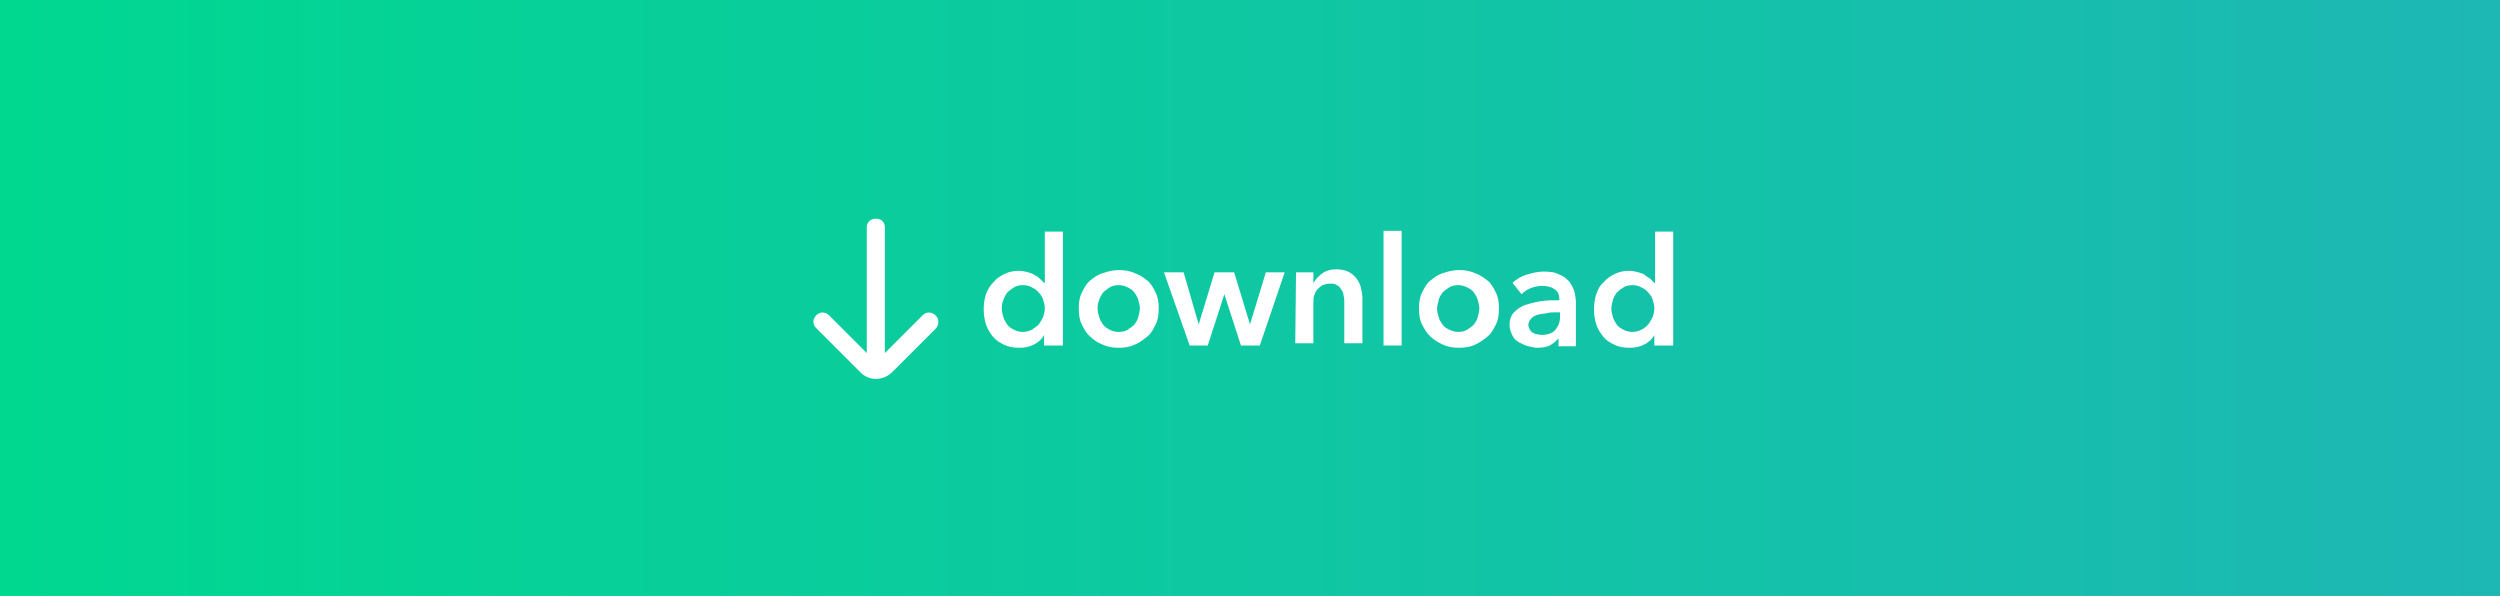
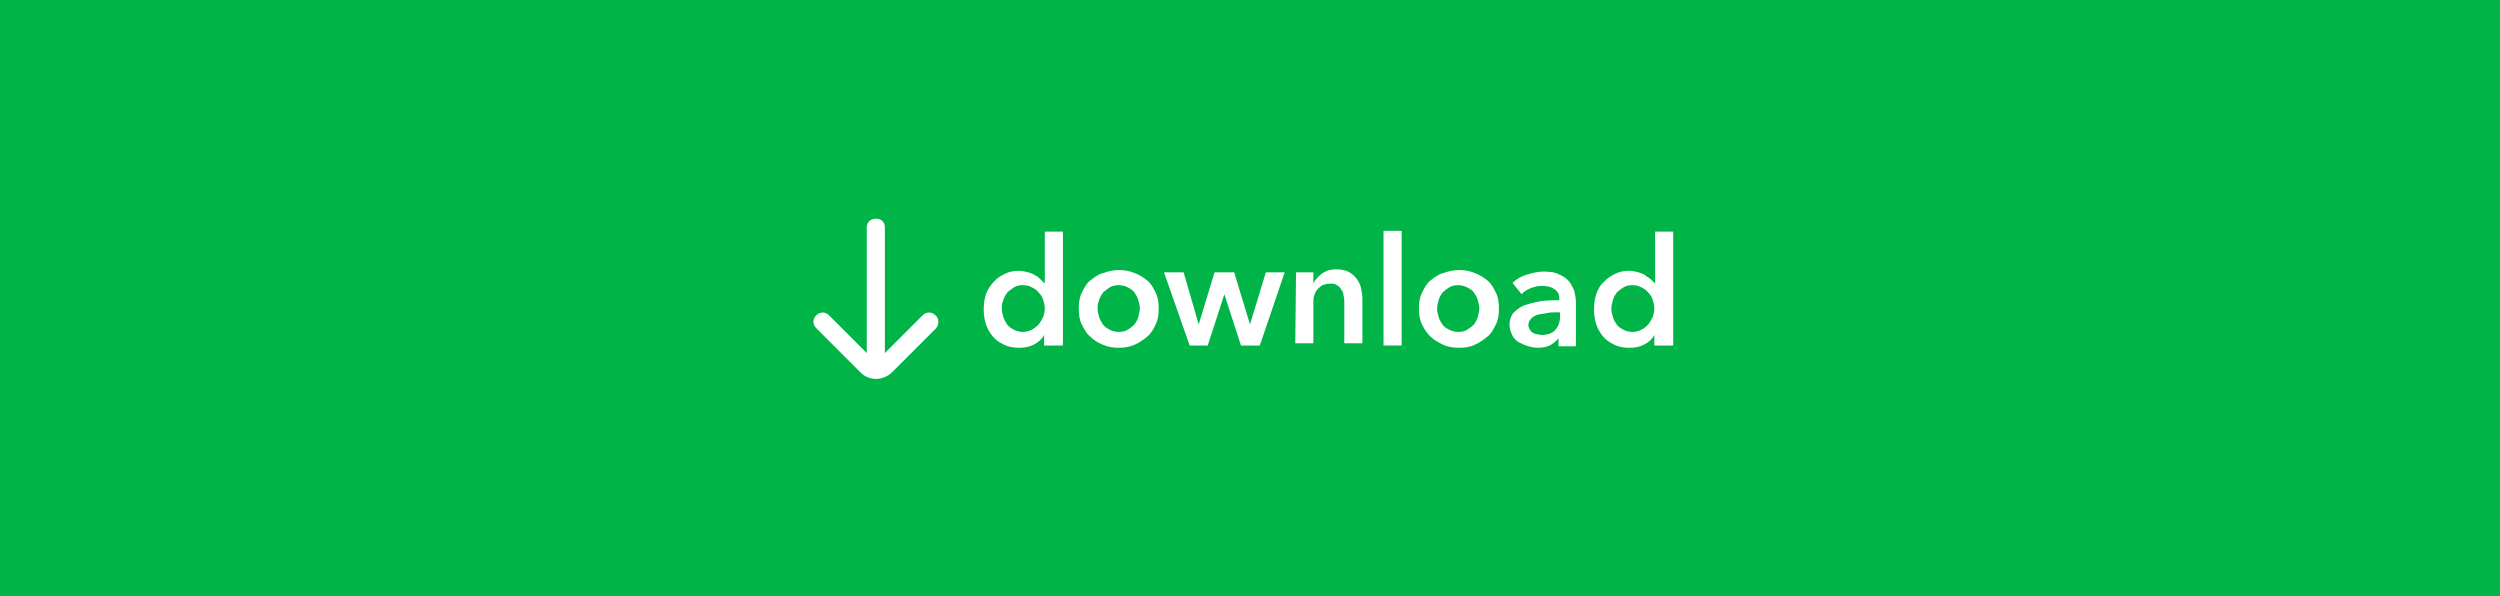
<svg xmlns="http://www.w3.org/2000/svg" version="1.1" id="Layer_1" x="0px" y="0px" viewBox="0 0 331.4 79" style="enable-background:new 0 0 331.4 79;" xml:space="preserve">
  <style type="text/css">
- 	.st0{fill:url(#SVGID_1_);}
+ 	.st0{fill:#00B448;}
	.st1{enable-background:new    ;}
	.st2{fill:#FFFFFF;}
</style>
-   <linearGradient id="SVGID_1_" gradientUnits="userSpaceOnUse" x1="0" y1="39.5" x2="331.4" y2="39.5" gradientTransform="matrix(-1 0 0 1 331.4 0)">
-     <stop offset="0" style="stop-color:#1DB7B4" />
-     <stop offset="1" style="stop-color:#00D890" />
-   </linearGradient>
  <polygon class="st0" points="331.4,79 0,79 0,0 331.4,0 " />
  <g id="Group_362_1_" transform="translate(-16 -4)">
    <g class="st1">
-       <path class="st2" d="M156.7,49.8h-2.3v-1.4l0,0c-0.3,0.6-0.8,1-1.4,1.3s-1.2,0.4-1.9,0.4s-1.4-0.1-2-0.4c-0.6-0.3-1.1-0.6-1.5-1.1    s-0.7-1-0.9-1.6s-0.3-1.3-0.3-2s0.1-1.4,0.3-2s0.6-1.2,1-1.6c0.4-0.5,0.9-0.8,1.5-1.1s1.2-0.4,1.9-0.4c0.4,0,0.8,0.1,1.2,0.2    c0.3,0.1,0.7,0.2,0.9,0.4c0.3,0.1,0.5,0.3,0.7,0.5s0.3,0.3,0.5,0.5h0.1v-6.8h2.4v15.1H156.7z M148.8,44.9c0,0.4,0.1,0.8,0.2,1.1    c0.1,0.4,0.3,0.7,0.5,1s0.5,0.5,0.9,0.7c0.3,0.2,0.8,0.3,1.2,0.3s0.8-0.1,1.2-0.3c0.3-0.2,0.6-0.4,0.9-0.7c0.2-0.3,0.4-0.6,0.6-1    c0.1-0.4,0.2-0.7,0.2-1.1c0-0.4-0.1-0.8-0.2-1.1c-0.1-0.4-0.3-0.7-0.6-1c-0.2-0.3-0.5-0.5-0.9-0.7c-0.3-0.2-0.7-0.3-1.2-0.3    s-0.9,0.1-1.2,0.3s-0.6,0.4-0.9,0.7c-0.2,0.3-0.4,0.6-0.5,1C148.8,44.2,148.8,44.6,148.8,44.9z" />
+       <path class="st2" d="M156.7,49.8h-2.3v-1.4l0,0c-0.3,0.6-0.8,1-1.4,1.3s-1.2,0.4-1.9,0.4s-1.4-0.1-2-0.4c-0.6-0.3-1.1-0.6-1.5-1.1    s-0.7-1-0.9-1.6s-0.3-1.3-0.3-2s0.1-1.4,0.3-2s0.6-1.2,1-1.6c0.4-0.5,0.9-0.8,1.5-1.1s1.2-0.4,1.9-0.4c0.4,0,0.8,0.1,1.2,0.2    c0.3,0.1,0.7,0.2,0.9,0.4c0.3,0.1,0.5,0.3,0.7,0.5s0.3,0.3,0.5,0.5h0.1v-6.8h2.4v15.1C156.9,49.8,156.7,49.8,156.7,49.8z     M148.8,44.9c0,0.4,0.1,0.8,0.2,1.1c0.1,0.4,0.3,0.7,0.5,1s0.5,0.5,0.9,0.7c0.3,0.2,0.8,0.3,1.2,0.3s0.8-0.1,1.2-0.3    c0.3-0.2,0.6-0.4,0.9-0.7c0.2-0.3,0.4-0.6,0.6-1c0.1-0.4,0.2-0.7,0.2-1.1c0-0.4-0.1-0.8-0.2-1.1c-0.1-0.4-0.3-0.7-0.6-1    c-0.2-0.3-0.5-0.5-0.9-0.7c-0.3-0.2-0.7-0.3-1.2-0.3s-0.9,0.1-1.2,0.3s-0.6,0.4-0.9,0.7c-0.2,0.3-0.4,0.6-0.5,1    C148.8,44.2,148.8,44.6,148.8,44.9z" />
      <path class="st2" d="M159,44.9c0-0.8,0.1-1.5,0.4-2.1c0.3-0.6,0.6-1.2,1.1-1.6c0.5-0.4,1-0.8,1.7-1c0.6-0.2,1.3-0.4,2.1-0.4    s1.4,0.1,2.1,0.4c0.6,0.2,1.2,0.6,1.7,1s0.8,1,1.1,1.6s0.4,1.3,0.4,2.1s-0.1,1.5-0.4,2.1c-0.3,0.6-0.6,1.2-1.1,1.6s-1,0.8-1.7,1.1    s-1.3,0.4-2.1,0.4s-1.4-0.1-2.1-0.4s-1.2-0.6-1.7-1.1c-0.5-0.4-0.8-1-1.1-1.6S159,45.7,159,44.9z M161.5,44.9    c0,0.4,0.1,0.8,0.2,1.1c0.1,0.4,0.3,0.7,0.5,1s0.5,0.5,0.9,0.7c0.3,0.2,0.8,0.3,1.2,0.3c0.5,0,0.9-0.1,1.2-0.3s0.6-0.4,0.9-0.7    c0.2-0.3,0.4-0.6,0.5-1s0.2-0.8,0.2-1.1c0-0.4-0.1-0.7-0.2-1.1c-0.1-0.4-0.3-0.7-0.5-1s-0.5-0.5-0.9-0.7c-0.3-0.2-0.8-0.3-1.2-0.3    c-0.5,0-0.9,0.1-1.2,0.3s-0.6,0.4-0.9,0.7c-0.2,0.3-0.4,0.6-0.5,1C161.5,44.2,161.5,44.6,161.5,44.9z" />
      <path class="st2" d="M170.3,40.1h2.6l2,6.9l0,0l2.1-6.9h2.6l2.1,6.9l0,0l2.1-6.9h2.5l-3.3,9.7h-2.5l-2.2-6.8l0,0l-2.2,6.8h-2.4    L170.3,40.1z" />
-       <path class="st2" d="M187.8,40.1h2.3v1.5l0,0c0.2-0.5,0.6-0.9,1.1-1.3c0.5-0.4,1.2-0.6,1.9-0.6c0.6,0,1.2,0.1,1.6,0.3    s0.8,0.5,1.1,0.9c0.3,0.4,0.5,0.8,0.6,1.2c0.1,0.5,0.2,1,0.2,1.4v6h-2.4v-5.4c0-0.3,0-0.6-0.1-0.9c0-0.3-0.1-0.6-0.3-0.8    c-0.1-0.2-0.3-0.5-0.6-0.6c-0.2-0.2-0.5-0.2-0.9-0.2s-0.7,0.1-1,0.2c-0.3,0.2-0.5,0.4-0.7,0.6s-0.3,0.5-0.4,0.8s-0.1,0.6-0.1,1    v5.3h-2.4L187.8,40.1L187.8,40.1z" />
+       <path class="st2" d="M187.8,40.1h2.3v1.5l0,0c0.2-0.5,0.6-0.9,1.1-1.3c0.5-0.4,1.2-0.6,1.9-0.6c0.6,0,1.2,0.1,1.6,0.3    s0.8,0.5,1.1,0.9s0.5,0.8,0.6,1.2c0.1,0.5,0.2,1,0.2,1.4v6h-2.4v-5.4c0-0.3,0-0.6-0.1-0.9c0-0.3-0.1-0.6-0.3-0.8    c-0.1-0.2-0.3-0.5-0.6-0.6c-0.2-0.2-0.5-0.2-0.9-0.2s-0.7,0.1-1,0.2c-0.3,0.2-0.5,0.4-0.7,0.6s-0.3,0.5-0.4,0.8s-0.1,0.6-0.1,1    v5.3h-2.4L187.8,40.1L187.8,40.1z" />
      <path class="st2" d="M199.4,34.6h2.4v15.2h-2.4V34.6z" />
-       <path class="st2" d="M204.1,44.9c0-0.8,0.1-1.5,0.4-2.1s0.6-1.2,1.1-1.6s1-0.8,1.7-1c0.6-0.2,1.3-0.4,2.1-0.4s1.4,0.1,2.1,0.4    c0.6,0.2,1.2,0.6,1.7,1s0.8,1,1.1,1.6c0.3,0.6,0.4,1.3,0.4,2.1s-0.1,1.5-0.4,2.1s-0.6,1.2-1.1,1.6s-1,0.8-1.7,1.1    c-0.6,0.3-1.3,0.4-2.1,0.4s-1.4-0.1-2.1-0.4c-0.6-0.3-1.2-0.6-1.7-1.1s-0.8-1-1.1-1.6C204.2,46.4,204.1,45.7,204.1,44.9z     M206.5,44.9c0,0.4,0.1,0.8,0.2,1.1c0.1,0.4,0.3,0.7,0.5,1s0.5,0.5,0.9,0.7s0.8,0.3,1.2,0.3c0.5,0,0.9-0.1,1.2-0.3    s0.6-0.4,0.9-0.7c0.2-0.3,0.4-0.6,0.5-1s0.2-0.8,0.2-1.1c0-0.4-0.1-0.7-0.2-1.1c-0.1-0.4-0.3-0.7-0.5-1s-0.5-0.5-0.9-0.7    s-0.8-0.3-1.2-0.3c-0.5,0-0.9,0.1-1.2,0.3s-0.6,0.4-0.9,0.7c-0.2,0.3-0.4,0.6-0.5,1C206.6,44.2,206.5,44.6,206.5,44.9z" />
-       <path class="st2" d="M222.8,48.6L222.8,48.6c-0.3,0.4-0.7,0.8-1.2,1.1s-1.1,0.4-1.8,0.4c-0.4,0-0.8-0.1-1.2-0.2    c-0.4-0.1-0.8-0.3-1.2-0.5s-0.7-0.5-0.9-0.9c-0.2-0.4-0.4-0.9-0.4-1.4c0-0.7,0.2-1.3,0.6-1.7s0.9-0.8,1.6-1    c0.6-0.2,1.4-0.4,2.1-0.5c0.8-0.1,1.6-0.1,2.3-0.1v-0.2c0-0.6-0.2-1-0.7-1.3c-0.4-0.3-1-0.4-1.6-0.4c-0.5,0-1,0.1-1.5,0.3    s-0.9,0.5-1.2,0.8l-1.2-1.5c0.5-0.5,1.2-0.9,1.9-1.1s1.4-0.4,2.2-0.4c0.9,0,1.6,0.1,2.1,0.4c0.6,0.2,1,0.6,1.3,0.9    c0.3,0.4,0.5,0.8,0.7,1.3c0.1,0.5,0.2,1,0.2,1.4v5.9h-2.3v-1.3H222.8z M222.8,45.4h-0.5c-0.4,0-0.8,0-1.2,0.1s-0.8,0.1-1.2,0.2    c-0.4,0.1-0.7,0.3-0.9,0.5c-0.2,0.2-0.4,0.5-0.4,0.9c0,0.2,0.1,0.4,0.2,0.6s0.2,0.3,0.4,0.4s0.3,0.2,0.5,0.2s0.4,0.1,0.6,0.1    c0.8,0,1.5-0.2,1.9-0.7s0.6-1,0.6-1.8V45.4z" />
-       <path class="st2" d="M237.6,49.8h-2.3v-1.4l0,0c-0.3,0.6-0.8,1-1.4,1.3s-1.2,0.4-1.9,0.4c-0.7,0-1.4-0.1-2-0.4s-1.1-0.6-1.5-1.1    s-0.7-1-0.9-1.6c-0.2-0.6-0.3-1.3-0.3-2s0.1-1.4,0.3-2c0.2-0.6,0.5-1.2,1-1.6c0.4-0.5,0.9-0.8,1.5-1.1s1.2-0.4,1.9-0.4    c0.4,0,0.8,0.1,1.2,0.2c0.3,0.1,0.7,0.2,0.9,0.4s0.5,0.3,0.7,0.5s0.3,0.3,0.5,0.5h0.1v-6.8h2.4v15.1H237.6z M229.6,44.9    c0,0.4,0.1,0.8,0.2,1.1c0.1,0.4,0.3,0.7,0.5,1s0.5,0.5,0.9,0.7c0.3,0.2,0.8,0.3,1.2,0.3c0.4,0,0.8-0.1,1.2-0.3s0.6-0.4,0.9-0.7    c0.2-0.3,0.4-0.6,0.6-1c0.1-0.4,0.2-0.7,0.2-1.1c0-0.4-0.1-0.8-0.2-1.1c-0.1-0.4-0.3-0.7-0.6-1c-0.2-0.3-0.5-0.5-0.9-0.7    s-0.7-0.3-1.2-0.3s-0.9,0.1-1.2,0.3c-0.3,0.2-0.6,0.4-0.9,0.7c-0.2,0.3-0.4,0.6-0.5,1C229.7,44.2,229.6,44.6,229.6,44.9z" />
+       <path class="st2" d="M204.1,44.9c0-0.8,0.1-1.5,0.4-2.1s0.6-1.2,1.1-1.6s1-0.8,1.7-1c0.6-0.2,1.3-0.4,2.1-0.4s1.4,0.1,2.1,0.4    c0.6,0.2,1.2,0.6,1.7,1s0.8,1,1.1,1.6s0.4,1.3,0.4,2.1s-0.1,1.5-0.4,2.1s-0.6,1.2-1.1,1.6s-1,0.8-1.7,1.1    c-0.6,0.3-1.3,0.4-2.1,0.4s-1.4-0.1-2.1-0.4c-0.6-0.3-1.2-0.6-1.7-1.1s-0.8-1-1.1-1.6S204.1,45.7,204.1,44.9z M206.5,44.9    c0,0.4,0.1,0.8,0.2,1.1c0.1,0.4,0.3,0.7,0.5,1s0.5,0.5,0.9,0.7s0.8,0.3,1.2,0.3c0.5,0,0.9-0.1,1.2-0.3s0.6-0.4,0.9-0.7    c0.2-0.3,0.4-0.6,0.5-1s0.2-0.8,0.2-1.1c0-0.4-0.1-0.7-0.2-1.1c-0.1-0.4-0.3-0.7-0.5-1s-0.5-0.5-0.9-0.7s-0.8-0.3-1.2-0.3    c-0.5,0-0.9,0.1-1.2,0.3s-0.6,0.4-0.9,0.7c-0.2,0.3-0.4,0.6-0.5,1C206.6,44.2,206.5,44.6,206.5,44.9z" />
+       <path class="st2" d="M222.8,48.6L222.8,48.6c-0.3,0.4-0.7,0.8-1.2,1.1s-1.1,0.4-1.8,0.4c-0.4,0-0.8-0.1-1.2-0.2    c-0.4-0.1-0.8-0.3-1.2-0.5s-0.7-0.5-0.9-0.9s-0.4-0.9-0.4-1.4c0-0.7,0.2-1.3,0.6-1.7s0.9-0.8,1.6-1c0.6-0.2,1.4-0.4,2.1-0.5    c0.8-0.1,1.6-0.1,2.3-0.1v-0.2c0-0.6-0.2-1-0.7-1.3c-0.4-0.3-1-0.4-1.6-0.4c-0.5,0-1,0.1-1.5,0.3s-0.9,0.5-1.2,0.8l-1.2-1.5    c0.5-0.5,1.2-0.9,1.9-1.1s1.4-0.4,2.2-0.4c0.9,0,1.6,0.1,2.1,0.4c0.6,0.2,1,0.6,1.3,0.9c0.3,0.4,0.5,0.8,0.7,1.3    c0.1,0.5,0.2,1,0.2,1.4v5.9h-2.3v-1.3H222.8z M222.8,45.4h-0.5c-0.4,0-0.8,0-1.2,0.1s-0.8,0.1-1.2,0.2c-0.4,0.1-0.7,0.3-0.9,0.5    s-0.4,0.5-0.4,0.9c0,0.2,0.1,0.4,0.2,0.6s0.2,0.3,0.4,0.4s0.3,0.2,0.5,0.2s0.4,0.1,0.6,0.1c0.8,0,1.5-0.2,1.9-0.7s0.6-1,0.6-1.8    L222.8,45.4L222.8,45.4z" />
+       <path class="st2" d="M237.6,49.8h-2.3v-1.4l0,0c-0.3,0.6-0.8,1-1.4,1.3s-1.2,0.4-1.9,0.4s-1.4-0.1-2-0.4s-1.1-0.6-1.5-1.1    s-0.7-1-0.9-1.6s-0.3-1.3-0.3-2s0.1-1.4,0.3-2s0.5-1.2,1-1.6c0.4-0.5,0.9-0.8,1.5-1.1s1.2-0.4,1.9-0.4c0.4,0,0.8,0.1,1.2,0.2    c0.3,0.1,0.7,0.2,0.9,0.4s0.5,0.3,0.7,0.5s0.3,0.3,0.5,0.5h0.1v-6.8h2.4v15.1C237.8,49.8,237.6,49.8,237.6,49.8z M229.6,44.9    c0,0.4,0.1,0.8,0.2,1.1c0.1,0.4,0.3,0.7,0.5,1s0.5,0.5,0.9,0.7c0.3,0.2,0.8,0.3,1.2,0.3s0.8-0.1,1.2-0.3s0.6-0.4,0.9-0.7    c0.2-0.3,0.4-0.6,0.6-1c0.1-0.4,0.2-0.7,0.2-1.1c0-0.4-0.1-0.8-0.2-1.1c-0.1-0.4-0.3-0.7-0.6-1c-0.2-0.3-0.5-0.5-0.9-0.7    s-0.7-0.3-1.2-0.3s-0.9,0.1-1.2,0.3s-0.6,0.4-0.9,0.7c-0.2,0.3-0.4,0.6-0.5,1C229.7,44.2,229.6,44.6,229.6,44.9z" />
    </g>
    <path id="Path_454" class="st2" d="M140,45.8c-0.5-0.5-1.2-0.5-1.7,0l0,0l-5,5V34.1c0-0.7-0.6-1.2-1.3-1.1c-0.6,0-1.1,0.5-1.1,1.1   v16.7l-5-5c-0.5-0.5-1.2-0.5-1.7,0s-0.5,1.2,0,1.7l5.9,5.9c1.1,1.1,2.9,1.1,4.1,0l5.9-5.9C140.5,47,140.5,46.2,140,45.8z" />
  </g>
</svg>
